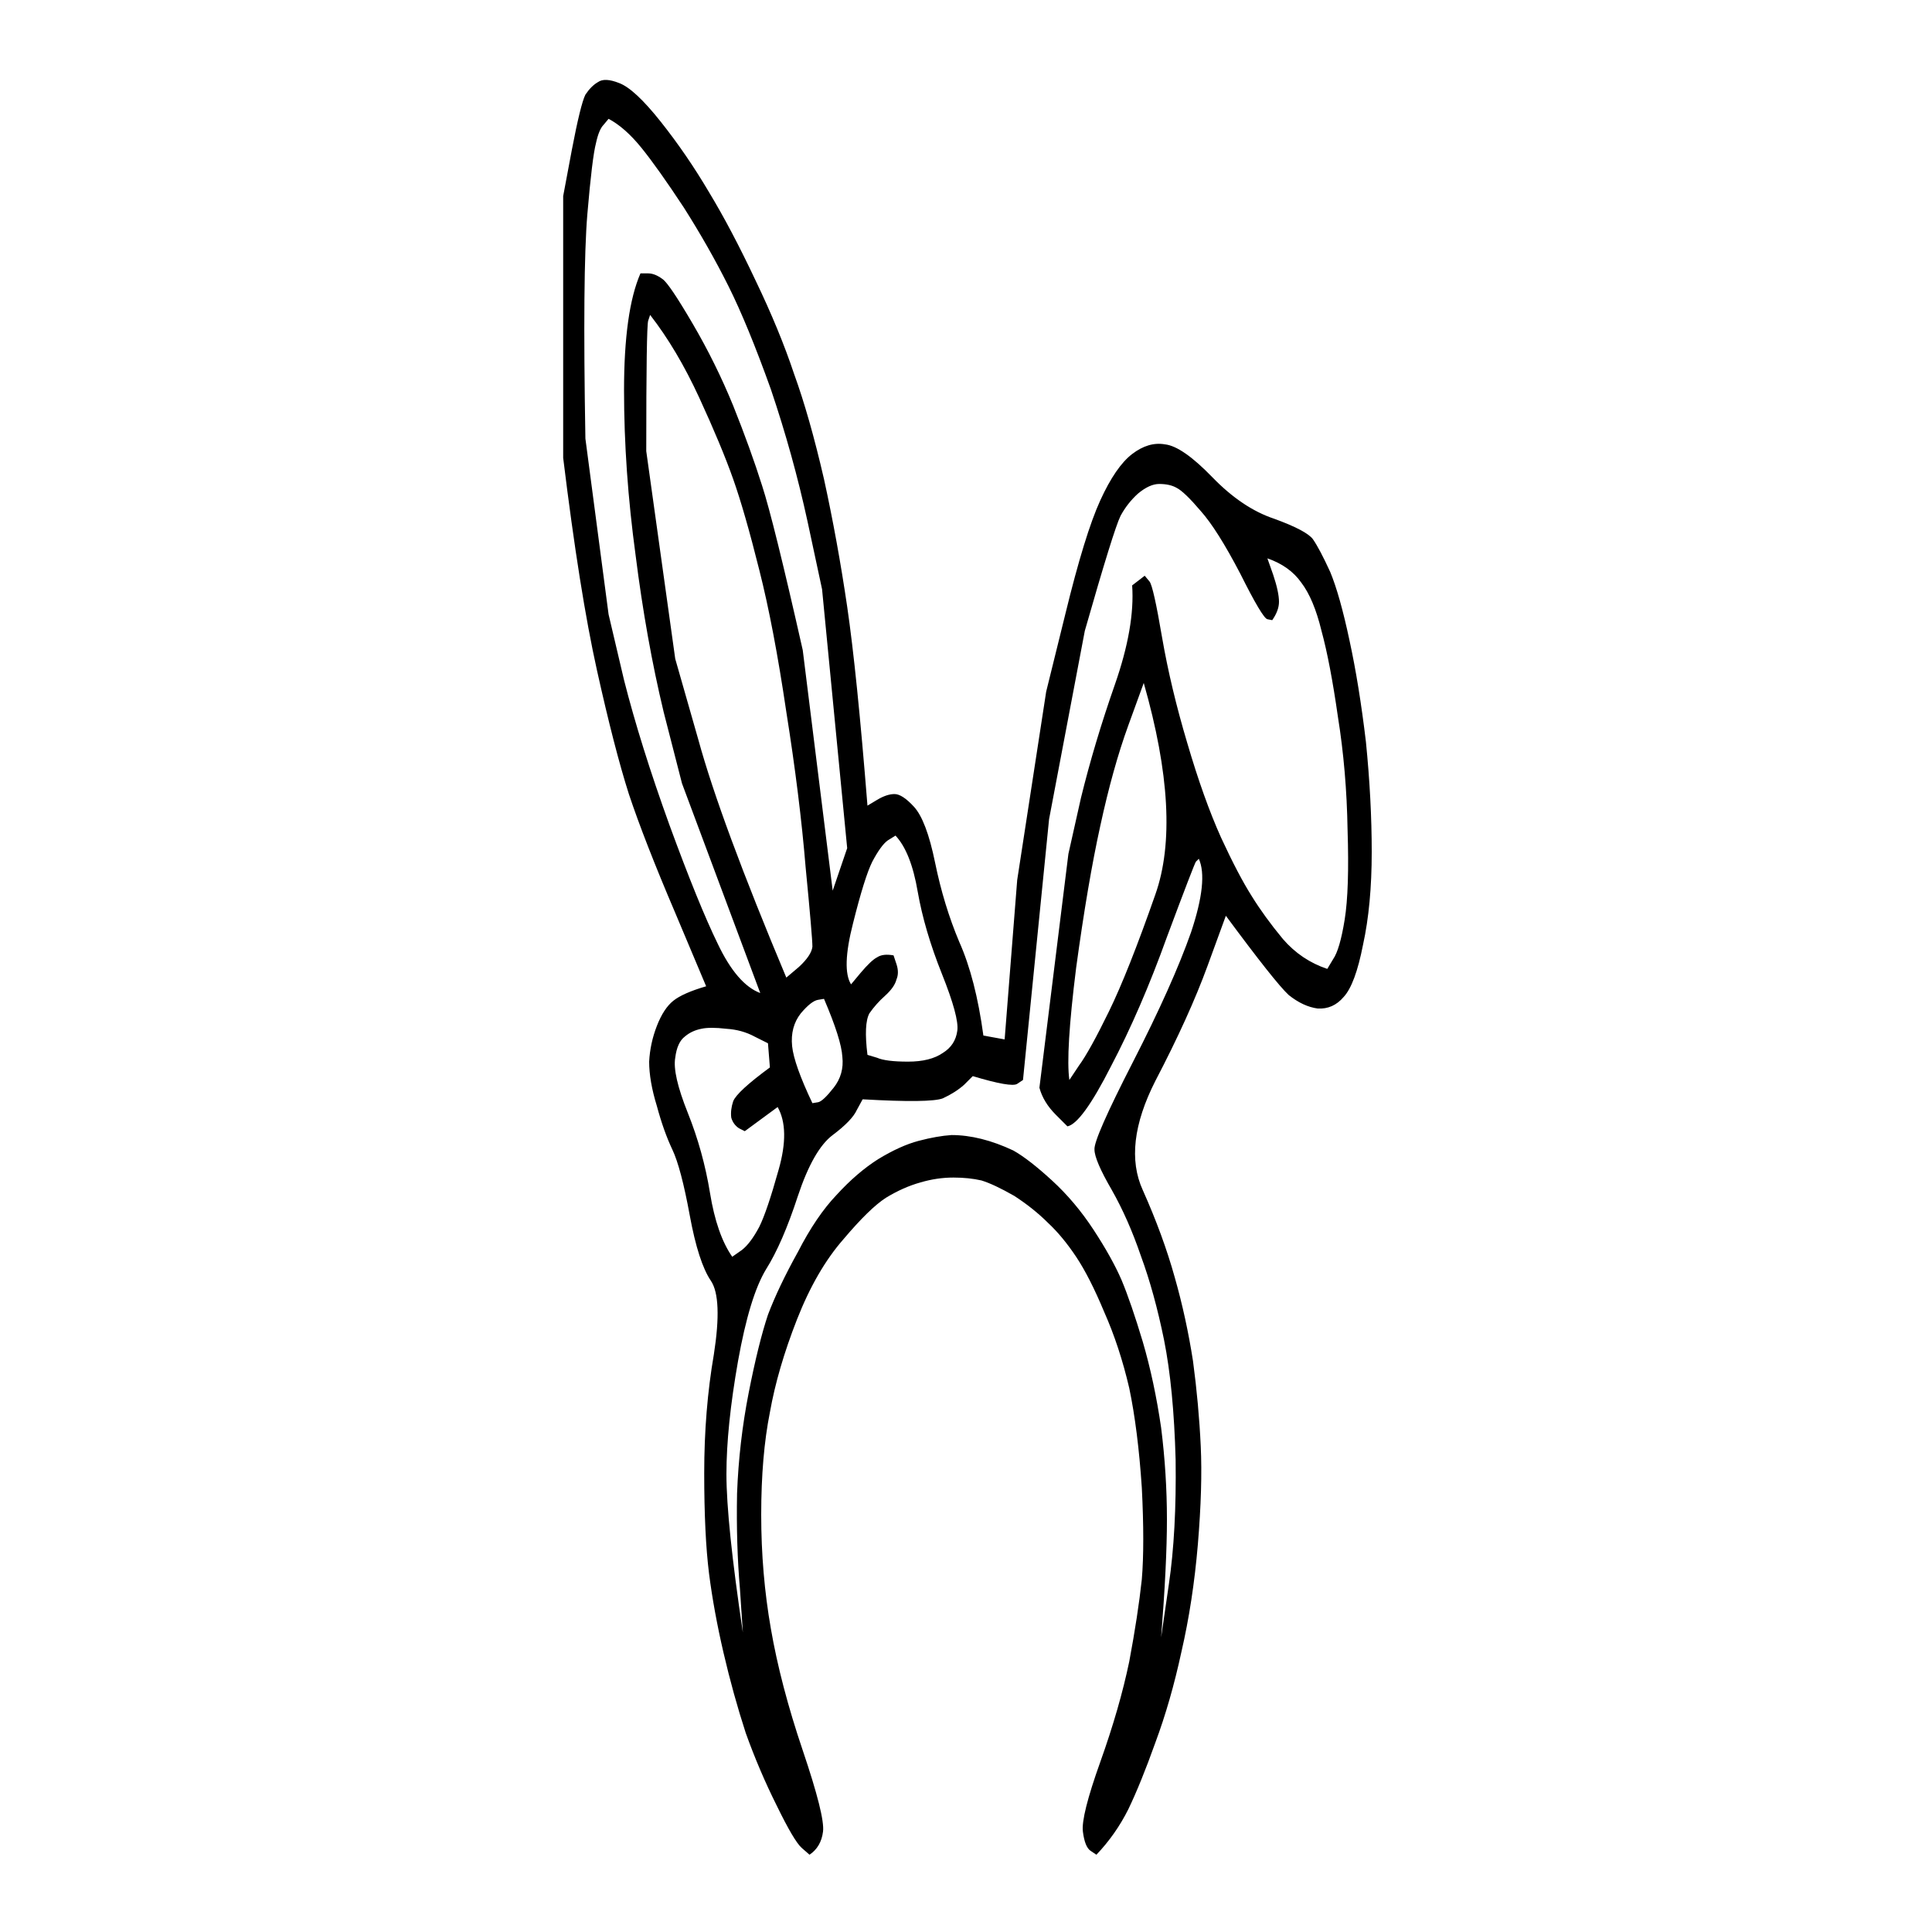
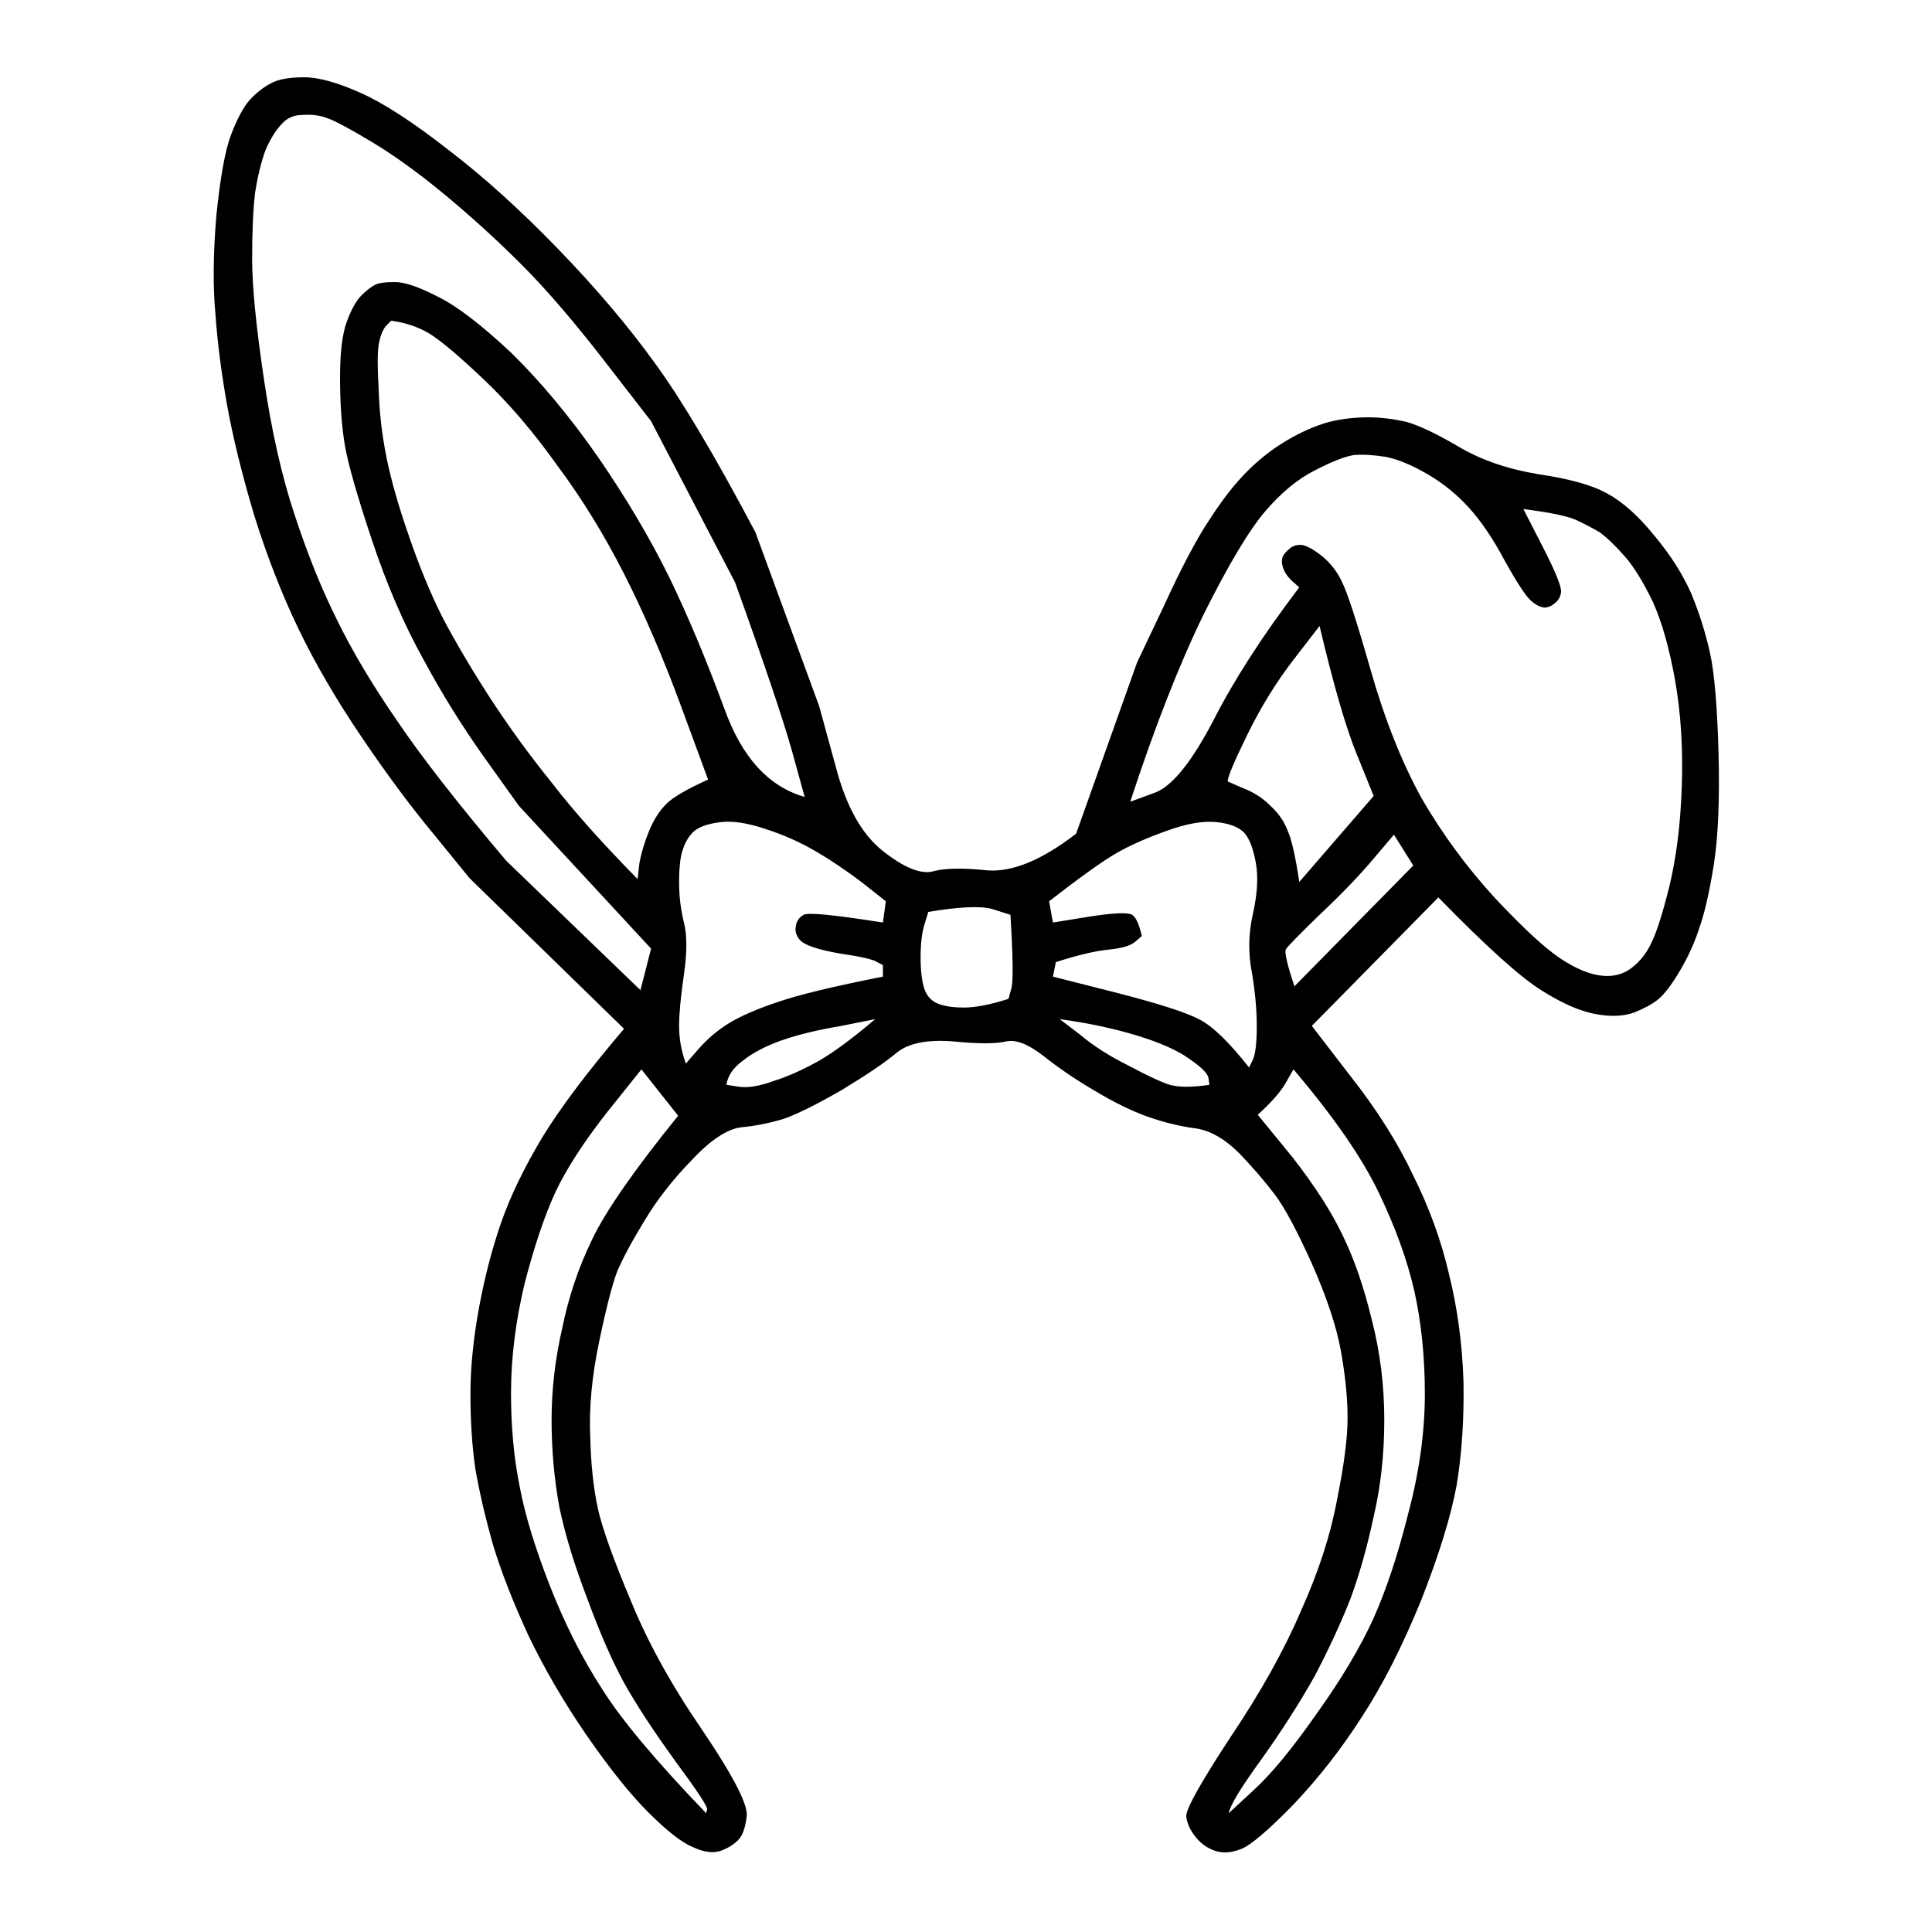
<svg xmlns="http://www.w3.org/2000/svg" viewBox="0 0 200 200">
-   <path fill="$acento" fill-rule="evenodd" d="M61.9 8.5Q62.6 8 64.1 8.6Q65.7 9.2 68.4 12.6Q71.1 16 73.4 19.9Q75.7 23.7 78.2 29Q80.7 34.2 82.2 38.7Q83.8 43.1 85.3 49.6Q86.7 56 87.7 62.8Q88.7 69.6 89.8 83.4L89.8 83.4L90.8 82.8Q91.8 82.2 92.6 82.2Q93.4 82.2 94.6 83.5Q95.9 84.9 96.8 89.3Q97.7 93.7 99.3 97.5Q101 101.3 101.8 107.2L101.8 107.2L104 107.6L105.3 91.1L108.3 71.6L110.3 63.5Q112.3 55.3 113.9 51.8Q115.5 48.3 117.2 47Q118.9 45.7 120.6 46Q122.4 46.2 125.5 49.4Q128.6 52.6 131.9 53.7Q135.2 54.9 135.9 55.8Q136.6 56.8 137.7 59.2Q138.7 61.6 139.7 66.3Q140.7 70.9 141.4 76.8Q142 82.8 142 88.2Q142 93.7 141.1 97.8Q140.3 101.9 139.1 103.2Q138 104.5 136.4 104.4Q134.9 104.2 133.4 103Q132 101.7 126.9 94.8L126.9 94.8L125 100Q123.1 105.2 119.6 111.9Q116.2 118.6 118.3 123.2Q120.4 127.9 121.6 132.2Q122.8 136.4 123.5 140.9Q124.1 145.4 124.3 149.7Q124.5 153.9 124 159.9Q123.5 165.8 122.3 171Q121.2 176.1 119.6 180.4Q118.1 184.6 116.8 187.3Q115.5 189.9 113.5 192L113.5 192L112.9 191.6Q112.3 191.2 112.1 189.6Q111.9 188 113.9 182.4Q115.9 176.8 116.9 172Q117.8 167.2 118.2 163.5Q118.5 159.9 118.2 154Q117.8 148 116.9 143.7Q115.9 139.4 114.3 135.8Q112.8 132.2 111.4 130.1Q110 128 108.5 126.6Q107 125.1 105 123.8Q102.9 122.6 101.6 122.2Q100.3 121.9 98.7 121.9Q97 121.9 95.3 122.4Q93.5 122.9 91.7 124Q90 125.1 87.3 128.3Q84.5 131.5 82.5 136.6Q80.5 141.7 79.7 146.2Q78.8 150.7 78.8 156.8Q78.8 162.9 79.8 168.6Q80.8 174.4 83.1 181.2Q85.4 188 85.2 189.6Q85 191.2 83.8 192L83.8 192L83 191.3Q82.2 190.6 80.4 186.9Q78.6 183.3 77.2 179.4Q75.9 175.4 74.9 171.1Q73.9 166.8 73.4 162.9Q72.9 158.9 72.9 152.5Q72.9 146 73.9 140.2Q74.8 134.4 73.6 132.6Q72.3 130.7 71.4 125.8Q70.5 120.9 69.6 119Q68.7 117.1 68 114.5Q67.2 111.9 67.2 109.9Q67.3 108 68 106.2Q68.7 104.4 69.7 103.6Q70.7 102.8 73.1 102.1L73.1 102.1L69.9 94.5Q66.7 87 65.1 82.2Q63.6 77.5 61.8 69.4Q60 61.3 58.3 47.4L58.3 47.4L58.3 20.3L59.2 15.5Q60.1 10.8 60.6 9.8Q61.2 8.9 61.9 8.5ZM63 12.3L62.5 12.9Q62 13.4 61.7 14.8Q61.3 16.3 60.8 22.2Q60.3 28.2 60.6 45.4L60.6 45.4L63 63.6L64.6 70.4Q66.3 77.1 69.3 85.4Q72.3 93.6 74.3 97.7Q76.3 101.9 78.7 102.8L78.7 102.8L70.6 81.1L68.7 73.7Q66.9 66.2 65.8 57.5Q64.6 48.7 64.6 40.4Q64.6 32.2 66.3 28.3L66.3 28.3L67.1 28.3Q67.8 28.3 68.6 28.9Q69.3 29.4 71.7 33.5Q74.1 37.6 75.9 42Q77.7 46.5 78.9 50.3Q80.1 54 83.1 67.3L83.1 67.3L86.2 92.2L87.7 87.8L85.1 61L83.6 54Q82.1 47.1 79.8 40.3Q77.4 33.6 75.4 29.6Q73.4 25.6 70.8 21.5Q68.1 17.4 66.4 15.3Q64.7 13.2 63 12.3ZM81.4 101.2L82.7 100.1Q84 98.9 84.1 98Q84.1 97 83.4 89.8Q82.8 82.5 81.4 73.7Q80.1 64.9 78.6 59Q77.1 53 75.9 49.6Q74.7 46.2 72.4 41.2Q70.1 36.2 67.3 32.6L67.3 32.6L67.1 33.2Q66.9 33.8 66.9 46.7L66.9 46.7L69.9 68.2L72.3 76.6Q74.6 85 81.4 101.2ZM121.8 50.5Q121.1 50.1 120 50.1Q119 50.1 117.8 51.1Q116.7 52.1 116 53.4Q115.3 54.8 112.3 65.3L112.3 65.3L108.6 84.8L105.9 111.8L105.3 112.2Q104.7 112.6 100.7 111.4L100.7 111.4L99.8 112.3Q98.9 113.1 97.6 113.7Q96.3 114.2 89.3 113.8L89.3 113.8L88.7 114.9Q88.2 116 86.2 117.5Q84.2 119 82.6 123.8Q81 128.7 79.3 131.4Q77.6 134.2 76.4 140.9Q75.2 147.7 75.2 152.6Q75.2 157.6 76.9 169L76.9 169L76.6 164.5Q76.2 159.9 76.3 154.6Q76.5 149.3 77.5 144.2Q78.5 139.1 79.5 136.1Q80.6 133.2 82.6 129.6Q84.5 125.9 86.6 123.7Q88.7 121.4 90.9 120Q93.2 118.6 95.1 118.1Q97 117.6 98.5 117.5Q100 117.5 101.6 117.9Q103.2 118.3 104.9 119.1Q106.5 120 108.9 122.2Q111.3 124.4 113.2 127.3Q115.1 130.2 116.1 132.5Q117.1 134.9 118.3 138.9Q119.5 143 120.2 147.8Q120.8 152.6 120.8 157.3Q120.8 161.9 120.2 169.5L120.2 169.5L121 164Q121.8 158.6 121.7 151.1Q121.5 143.7 120.5 138.7Q119.5 133.8 118.1 130Q116.8 126.2 115.1 123.2Q113.3 120.1 113.3 119Q113.2 117.9 117.3 109.9Q121.4 101.9 123.3 96.5Q125.1 91.1 124.1 88.9L124.1 88.9L123.8 89.2Q123.6 89.5 120.8 97Q118.1 104.5 115 110.4Q112 116.3 110.5 116.6L110.5 116.6L109.3 115.4Q108 114.1 107.6 112.6L107.6 112.6L110.6 88.4L111.9 82.6Q113.3 76.9 115.4 70.9Q117.5 64.9 117.2 60.6L117.2 60.6L118.5 59.6L119 60.2Q119.4 60.7 120.3 66Q121.2 71.2 122.9 76.9Q124.6 82.7 126.4 86.7Q128.2 90.6 129.6 92.8Q130.9 94.9 132.8 97.2Q134.7 99.4 137.4 100.3L137.4 100.3L138 99.3Q138.7 98.3 139.2 95.2Q139.7 92.1 139.5 85.9Q139.4 79.8 138.5 74.2Q137.7 68.6 136.8 65.3Q136 62 134.7 60.3Q133.5 58.6 131.2 57.8L131.2 57.8L131.8 59.5Q132.4 61.3 132.4 62.3Q132.4 63.2 131.7 64.2L131.7 64.2L131.2 64.1Q130.7 64 128.4 59.4Q126 54.8 124.3 52.9Q122.6 50.9 121.8 50.5ZM118.4 70.7L116.8 75.1Q115.2 79.5 113.9 85.5Q112.6 91.4 111.4 100.2Q110.3 109 110.7 111.8L110.7 111.8L111.7 110.3Q112.8 108.8 114.8 104.7Q116.8 100.6 119.6 92.6Q122.4 84.7 118.4 70.7ZM94 109.9Q96.3 109.9 97.6 109Q98.9 108.2 99.1 106.7Q99.3 105.3 97.5 100.8Q95.7 96.3 95 92.3Q94.3 88.2 92.7 86.5L92.7 86.5L91.9 87Q91.2 87.5 90.3 89.2Q89.5 90.8 88.3 95.6Q87.1 100.3 88.1 101.9L88.1 101.9L89.1 100.7Q90.2 99.4 90.8 99.1Q91.4 98.7 92.5 98.9L92.5 98.9L92.8 99.8Q93.1 100.7 92.8 101.4Q92.6 102.2 91.6 103.1Q90.7 103.9 90 104.9Q89.4 106 89.8 109.2L89.8 109.2L90.8 109.5Q91.7 109.9 94 109.9ZM84.1 114.2L84.7 114.1Q85.2 114 86.3 112.6Q87.4 111.2 87.2 109.4Q87.1 107.6 85.3 103.4L85.3 103.4L84.7 103.5Q84 103.6 82.9 104.9Q81.8 106.3 82 108.3Q82.2 110.2 84.1 114.2ZM75.2 106.5Q73.5 106.3 72.6 106.5Q71.6 106.7 70.9 107.3Q70.1 107.9 69.9 109.5Q69.6 111.2 71.2 115.2Q72.8 119.2 73.5 123.5Q74.2 127.8 75.8 130.1L75.8 130.1L76.8 129.4Q77.7 128.7 78.6 127Q79.4 125.4 80.6 121.1Q81.8 116.9 80.5 114.6L80.5 114.6L77.1 117.1L76.5 116.8Q75.9 116.4 75.7 115.7Q75.6 114.9 75.9 114Q76.3 113 79.7 110.5L79.7 110.5L79.5 108L78.1 107.3Q76.8 106.6 75.2 106.5Z" />
+   <path fill="$acento" fill-rule="evenodd" d="M133.9 186.8Q130 190.8 128.5 191.4Q127 192 125.8 191.6Q124.6 191.2 123.8 190.2Q122.9 189.1 122.8 188Q122.8 186.8 127.4 179.8Q132.1 172.8 134.7 166.7Q137.4 160.7 138.4 155.3Q139.5 149.9 139.5 146.8Q139.5 143.7 138.8 139.8Q138.1 136 135.8 130.8Q133.5 125.7 132 123.7Q130.5 121.7 128.3 119.4Q126 117.1 123.7 116.8Q121.4 116.5 118.8 115.6Q116.3 114.7 113.3 112.9Q110.4 111.2 108 109.3Q105.7 107.5 104.2 107.8Q102.6 108.2 98.6 107.8Q94.6 107.5 92.8 109Q91 110.5 87.2 112.8Q83.4 115 81.2 115.8Q78.9 116.5 76.7 116.7Q74.5 117 71.6 120.1Q68.6 123.2 66.7 126.4Q64.8 129.5 63.9 131.6Q63.1 133.7 62 139Q60.9 144.3 61.1 148.7Q61.2 153 61.9 156.2Q62.6 159.3 65.3 165.7Q67.9 172.1 72.7 179.1Q77.5 186.2 77.3 188Q77.1 189.8 76.4 190.5Q75.7 191.2 74.6 191.6Q73.4 192 71.7 191.2Q70 190.5 67.1 187.6Q64.3 184.8 60.7 179.6Q57.2 174.5 54.7 169.3Q52.3 164.1 51 159.8Q49.8 155.5 49.2 152Q48.7 148.5 48.7 144.3Q48.7 140.2 49.6 135.3Q50.5 130.5 51.9 126.5Q53.3 122.5 56.1 117.8Q58.9 113.2 64.6 106.5L64.6 106.5L48.6 90.9L45.1 86.6Q41.5 82.3 37.5 76.4Q33.5 70.5 30.9 65.1Q28.3 59.7 26.3 53.3Q24.4 46.9 23.5 41.9Q22.6 36.8 22.3 32.5Q21.9 28.2 22.4 22.3Q23 16.4 23.9 14Q24.8 11.6 25.8 10.4Q26.9 9.2 28.1 8.6Q29.2 8 31.5 8Q33.7 8 37.3 9.6Q40.9 11.2 46.4 15.5Q51.9 19.7 57.8 25.8Q63.7 31.9 67.8 37.6Q71.9 43.2 78.2 55.1L78.2 55.1L84.8 73.1L86.5 79.3Q88.1 85.5 91.4 88.1Q94.7 90.7 96.6 90.2Q98.4 89.7 102.2 90.1Q106.1 90.4 111.4 86.3L111.4 86.3L117.7 68.6L120.5 62.7Q123.2 56.8 125.2 53.8Q127.2 50.7 129.1 48.8Q131 46.9 133.2 45.6Q135.4 44.3 137.5 43.7Q139.5 43.2 141.6 43.2Q143.6 43.2 145.7 43.7Q147.7 44.3 151.1 46.3Q154.5 48.3 159.3 49.1Q164.1 49.8 166.4 51.1Q168.8 52.4 171.3 55.5Q173.8 58.5 175.1 61.5Q176.3 64.4 177 67.5Q177.7 70.6 177.9 77.9Q178.1 85.2 177.4 89.6Q176.7 93.9 175.9 96.1Q175.2 98.3 173.9 100.5Q172.6 102.7 171.6 103.5Q170.7 104.2 169.2 104.8Q167.6 105.4 165.3 105Q162.9 104.6 159.7 102.6Q156.4 100.6 148.9 92.9L148.9 92.9L135.8 106.2L139.8 111.4Q143.9 116.6 146.3 121.7Q148.8 126.7 150 131.9Q151.3 137.1 151.5 143Q151.6 148.8 150.8 153.7Q149.9 158.6 147.1 165.7Q144.2 172.8 141 177.7Q137.8 182.7 133.9 186.8ZM31.3 11.9Q30 11.9 29.2 12.8Q28.3 13.7 27.5 15.5Q26.8 17.4 26.4 20Q26.1 22.6 26.1 26.8Q26.1 31 27.3 39.1Q28.5 47.3 30.5 53.3Q32.5 59.4 34.9 64.2Q37.3 69.1 41.1 74.6Q44.8 80.1 52.4 89.1L52.4 89.1L66.3 102.5L67.4 98.2L53.7 83.4L50.2 78.5Q46.7 73.6 43.8 68.2Q40.8 62.8 38.5 55.9Q36.2 49 35.7 46.1Q35.2 43.1 35.2 39.1Q35.2 35.2 35.9 33.3Q36.6 31.4 37.4 30.6Q38.2 29.8 38.8 29.5Q39.3 29.2 40.9 29.2Q42.4 29.2 45.3 30.7Q48.2 32.1 52.9 36.5Q57.5 41 61.9 47.3Q66.3 53.7 69.3 59.8Q72.2 65.8 75 73.4Q77.7 80.9 83.3 82.5L83.3 82.5L82 77.8Q80.7 73.1 76.1 60.3L76.1 60.3L67.4 43.6L62.6 37.4Q57.8 31.2 54 27.4Q50.2 23.6 46.1 20.2Q42 16.8 38.5 14.7Q35 12.6 33.8 12.2Q32.7 11.8 31.3 11.9ZM66 91L66.2 89.3Q66.5 87.7 67.2 86Q67.9 84.3 69 83.2Q70 82.2 73.3 80.7L73.3 80.7L70.5 73.1Q67.7 65.5 64.6 59.4Q61.5 53.3 57.7 48.2Q54 43 50.1 39.3Q46.2 35.6 44.4 34.5Q42.7 33.5 40.5 33.2L40.5 33.2L39.9 33.8Q39.4 34.5 39.2 35.7Q39 36.9 39.2 40.3Q39.3 43.8 40 47.3Q40.7 50.8 42.3 55.4Q43.9 60.1 45.8 63.9Q47.8 67.7 50.7 72.2Q53.7 76.8 57.1 81Q60.4 85.3 66 91ZM117 83L119.7 82Q122.3 80.9 125.6 74.6Q128.8 68.3 134.5 60.8L134.5 60.8L133.7 60.1Q133 59.4 132.8 58.7Q132.6 58.1 132.8 57.6Q133 57.2 133.5 56.8Q133.9 56.4 134.7 56.4Q135.5 56.5 136.9 57.6Q138.2 58.7 138.9 60.2Q139.7 61.7 141.9 69.4Q144.1 77.1 147.2 82.7Q150.4 88.2 154.7 92.9Q159.1 97.6 161.5 99.2Q163.9 100.8 165.8 101Q167.6 101.2 168.9 100.2Q170.2 99.2 170.9 97.7Q171.7 96.2 172.8 91.8Q173.9 87.3 174.1 81.4Q174.3 75.5 173.4 70.4Q172.5 65.4 171.1 62.3Q169.6 59.2 168.2 57.6Q166.7 55.9 165.6 55.1Q164.4 54.4 163.1 53.8Q161.7 53.2 157.7 52.7L157.7 52.7L159.7 56.6Q161.7 60.5 161.6 61.3Q161.5 62 161 62.4Q160.6 62.8 160 62.9Q159.3 62.9 158.5 62.2Q157.7 61.5 155.8 58.1Q154 54.7 152.1 52.6Q150.2 50.5 147.8 49.1Q145.4 47.7 143.5 47.3Q141.6 47 140.2 47.1Q138.8 47.3 136.1 48.7Q133.5 50 131 52.9Q128.5 55.8 124.6 63.6Q120.8 71.4 117 83ZM134.5 91.3L142.2 82.4L140.5 78.2Q138.8 74.1 136.6 64.8L136.6 64.8L133.9 68.3Q131.2 71.8 129.1 76.1Q127 80.4 127.1 80.9L127.1 80.9L128.7 81.6Q130.3 82.2 131.5 83.4Q132.8 84.6 133.3 86Q133.9 87.3 134.5 91.3ZM144.3 86.4L142.1 89Q139.9 91.6 136.6 94.7Q133.3 97.9 133.1 98.3Q132.9 98.8 134 102.1L134 102.1L146.3 89.6ZM130 89.3Q129.6 87.1 128.8 86.2Q127.9 85.3 125.9 85.1Q123.8 84.9 120.8 86Q117.7 87.1 115.6 88.3Q113.5 89.5 108.6 93.3L108.6 93.3L109 95.5L112.7 94.9Q116.5 94.3 117.2 94.7Q117.8 95.1 118.2 96.9L118.2 96.9L117.5 97.5Q116.8 98.1 114.8 98.3Q112.7 98.5 109.3 99.6L109.3 99.6L109 101.1L115.7 102.8Q122.3 104.5 124.3 105.6Q126.3 106.7 129.3 110.5L129.3 110.5L129.7 109.7Q130.1 108.8 130.1 106.2Q130.1 103.7 129.6 100.7Q129 97.7 129.7 94.6Q130.4 91.5 130 89.3ZM91.4 101.1L91.4 99.9L90.8 99.6Q90.3 99.2 86.9 98.7Q83.5 98.1 82.8 97.3Q82.2 96.6 82.4 95.8Q82.5 95.1 83.2 94.7Q83.8 94.3 91.4 95.5L91.4 95.5L91.7 93.3L89.3 91.4Q86.8 89.5 84.4 88.1Q82 86.7 79.2 85.8Q76.5 84.9 74.7 85.1Q72.8 85.3 71.9 86Q71.1 86.7 70.7 87.9Q70.3 89 70.3 91.3Q70.3 93.5 70.8 95.5Q71.3 97.4 70.8 100.9Q70.3 104.3 70.3 106.2Q70.3 108.2 71 110.1L71 110.1L72.3 108.6Q73.7 107 75.5 105.9Q77.3 104.8 80.6 103.7Q83.8 102.6 91.4 101.1ZM95.7 102.4Q96.1 103.5 97.1 103.9Q98.1 104.3 99.8 104.3Q101.6 104.3 104.4 103.4L104.4 103.4L104.7 102.3Q105 101.2 104.6 94.7L104.6 94.7L102.7 94.1Q100.9 93.6 96.1 94.4L96.1 94.4L95.7 95.7Q95.3 97 95.3 99.1Q95.3 101.2 95.7 102.4ZM90.6 105.5L87.1 106.2Q83.5 106.8 80.9 107.7Q78.4 108.6 76.9 109.8Q75.4 110.9 75.2 112.3L75.2 112.3L76.5 112.5Q77.9 112.7 80.1 111.9Q82.3 111.2 84.8 109.8Q87.2 108.4 90.6 105.5ZM125.2 112.3L125.1 111.6Q125 110.9 123.1 109.6Q121.3 108.3 117.7 107.2Q114.1 106.1 109.7 105.5L109.7 105.5L111.8 107.1Q113.8 108.8 116.8 110.3Q119.8 111.9 121.1 112.3Q122.5 112.7 125.2 112.3ZM127.2 187.7L129.9 185.2Q132.6 182.7 136.3 177.4Q140.1 172.1 142.2 167.5Q144.2 163 145.8 156.6Q147.5 150.2 147.5 144.3Q147.5 138.5 146.4 133.6Q145.3 128.8 142.7 123.4Q140.1 118 133.9 110.7L133.9 110.7L133.1 112.1Q132.3 113.5 130.2 115.4L130.2 115.4L133.8 119.8Q137.3 124.3 139 127.9Q140.8 131.6 142 136.6Q143.3 141.6 143.3 147Q143.3 152.3 142.2 157Q141.2 161.7 139.8 165.5Q138.3 169.3 136.1 173.5Q133.8 177.6 130.6 182.1Q127.4 186.5 127.2 187.7ZM66.4 110.7L62.8 115.2Q59.2 119.8 57.5 123.4Q55.8 127.1 54.3 132.9Q52.9 138.8 52.9 144.2Q52.9 149.5 53.8 153.9Q54.6 158.2 56.9 164.1Q59.2 170 62.3 174.8Q65.3 179.6 73.1 187.7L73.1 187.7L73.2 187.3Q73.3 186.9 69.9 182.3Q66.5 177.6 64.6 174.2Q62.7 170.7 60.8 165.5Q58.8 160.3 57.9 156Q57.1 151.6 57.1 147Q57.1 142.3 58.2 137.5Q59.2 132.6 61.3 128.3Q63.4 123.9 70.2 115.5L70.2 115.5Z" />
</svg>
